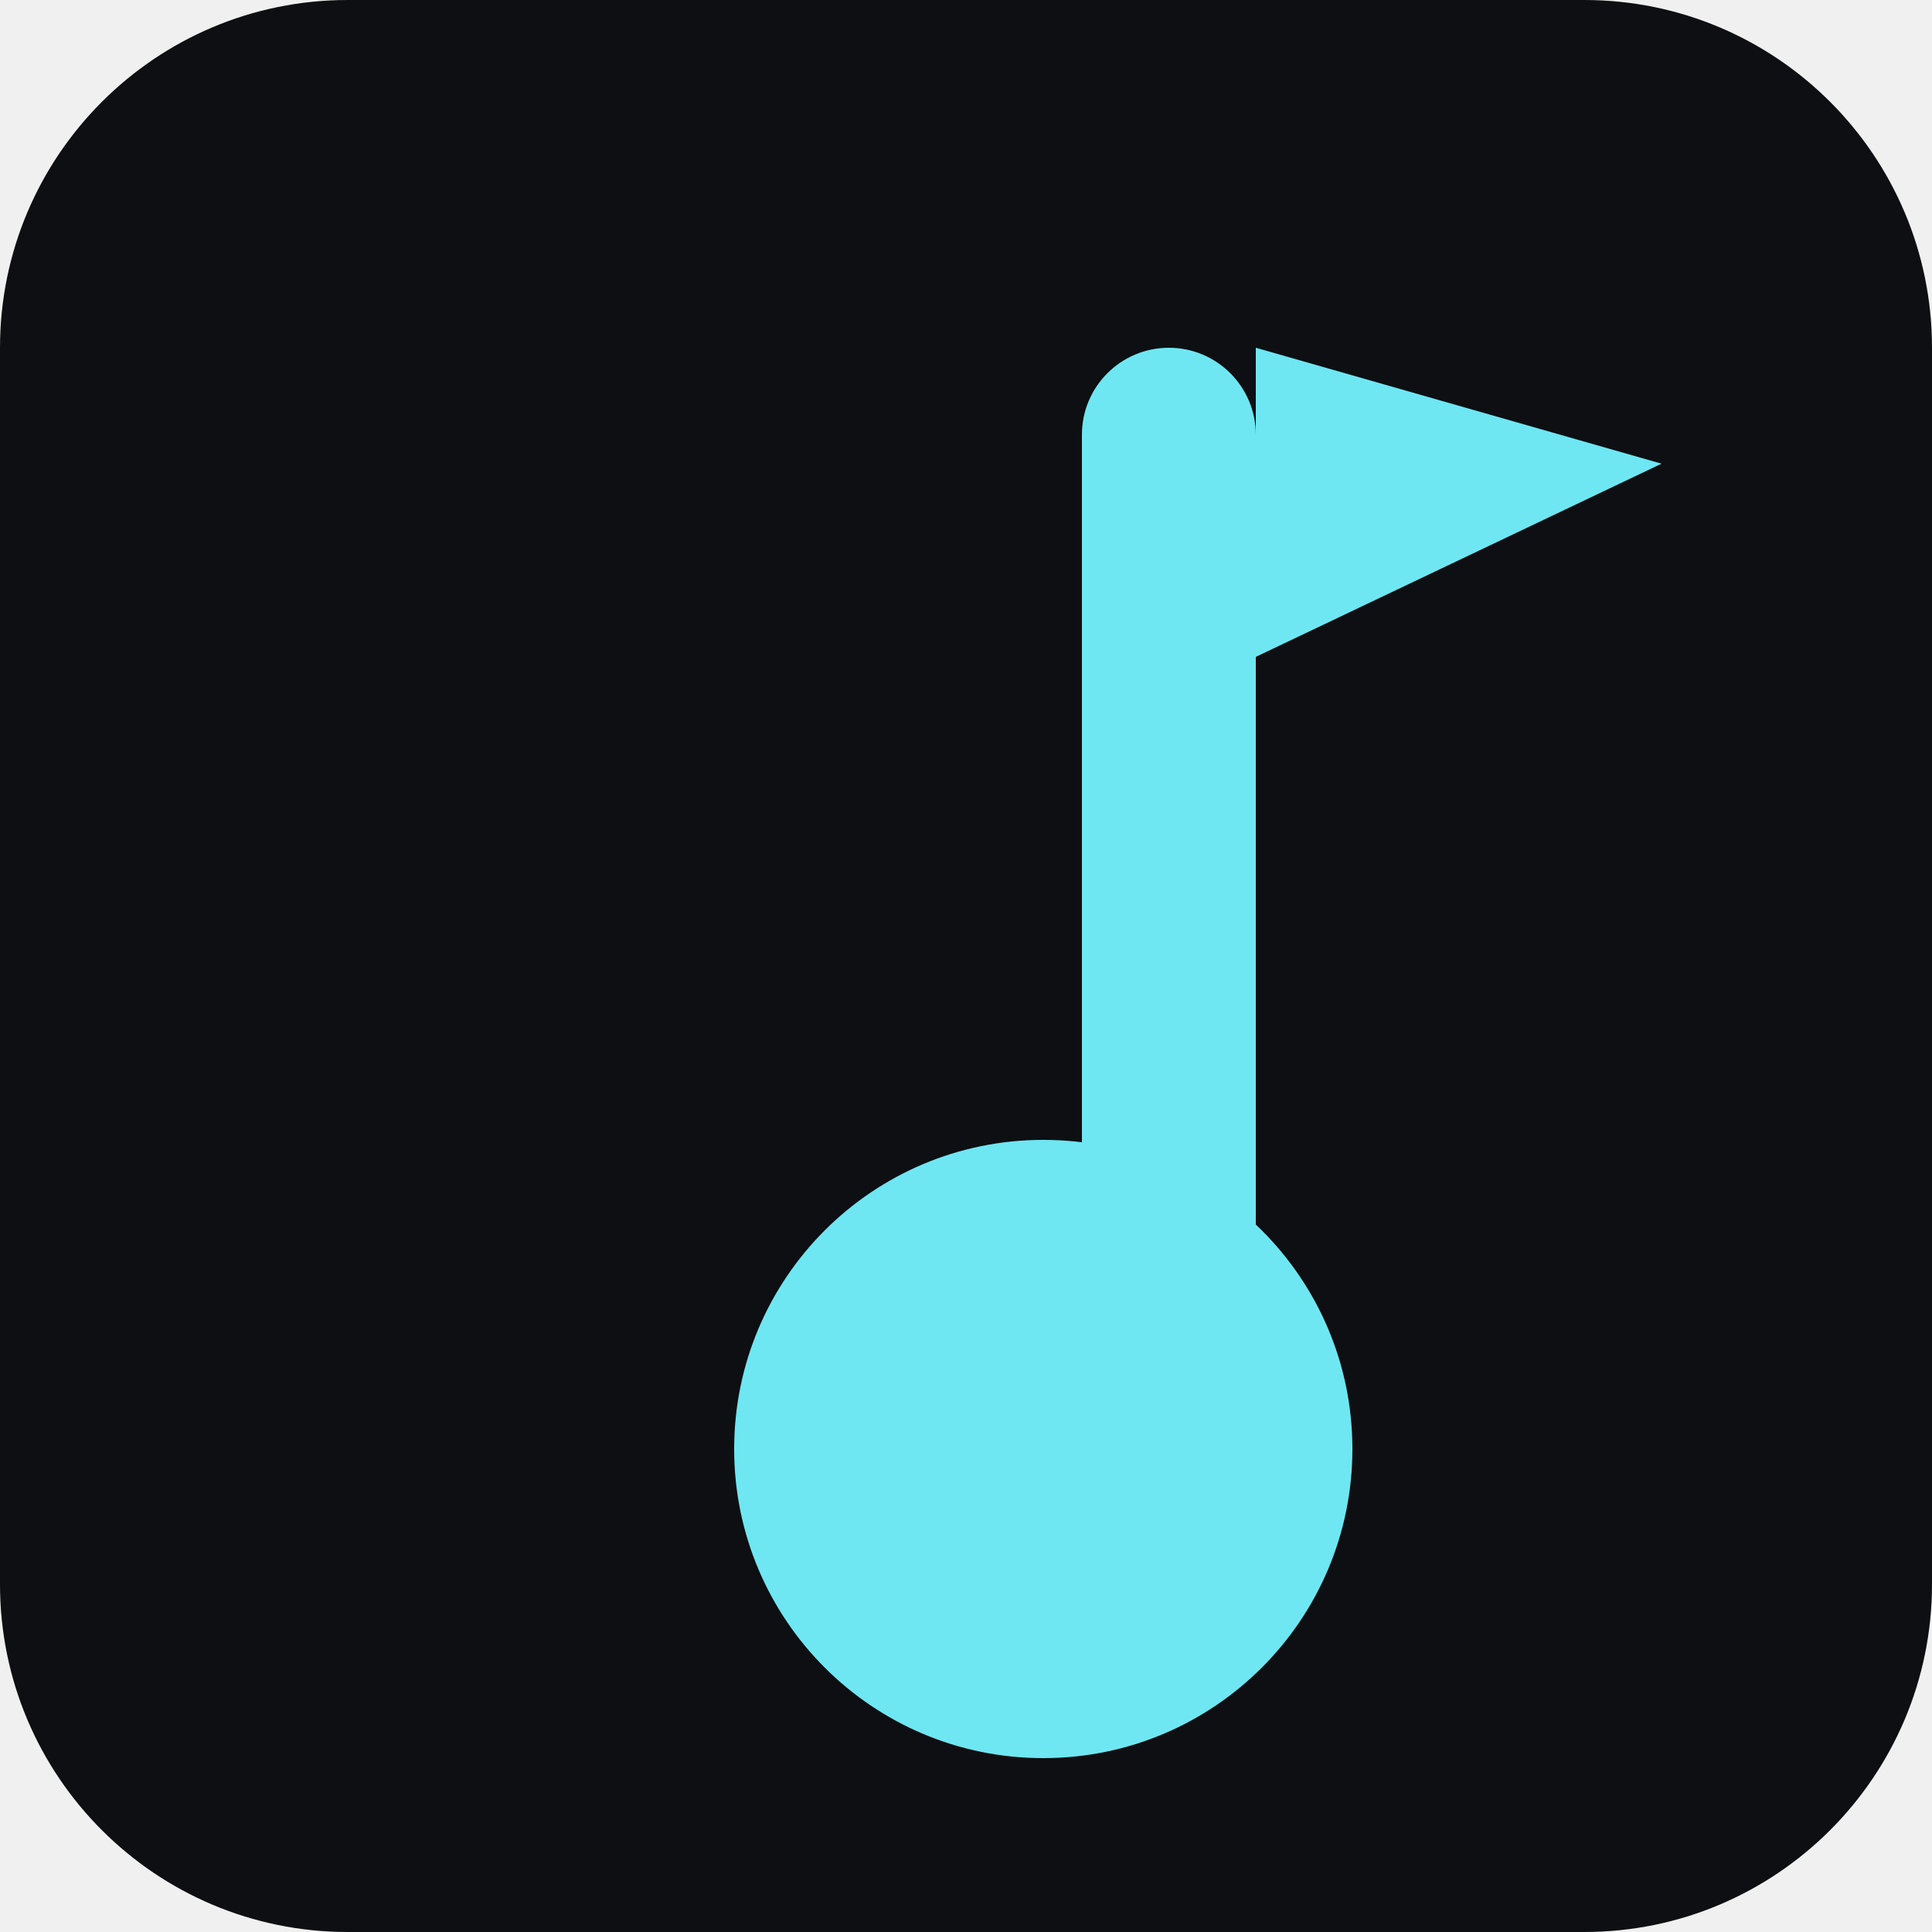
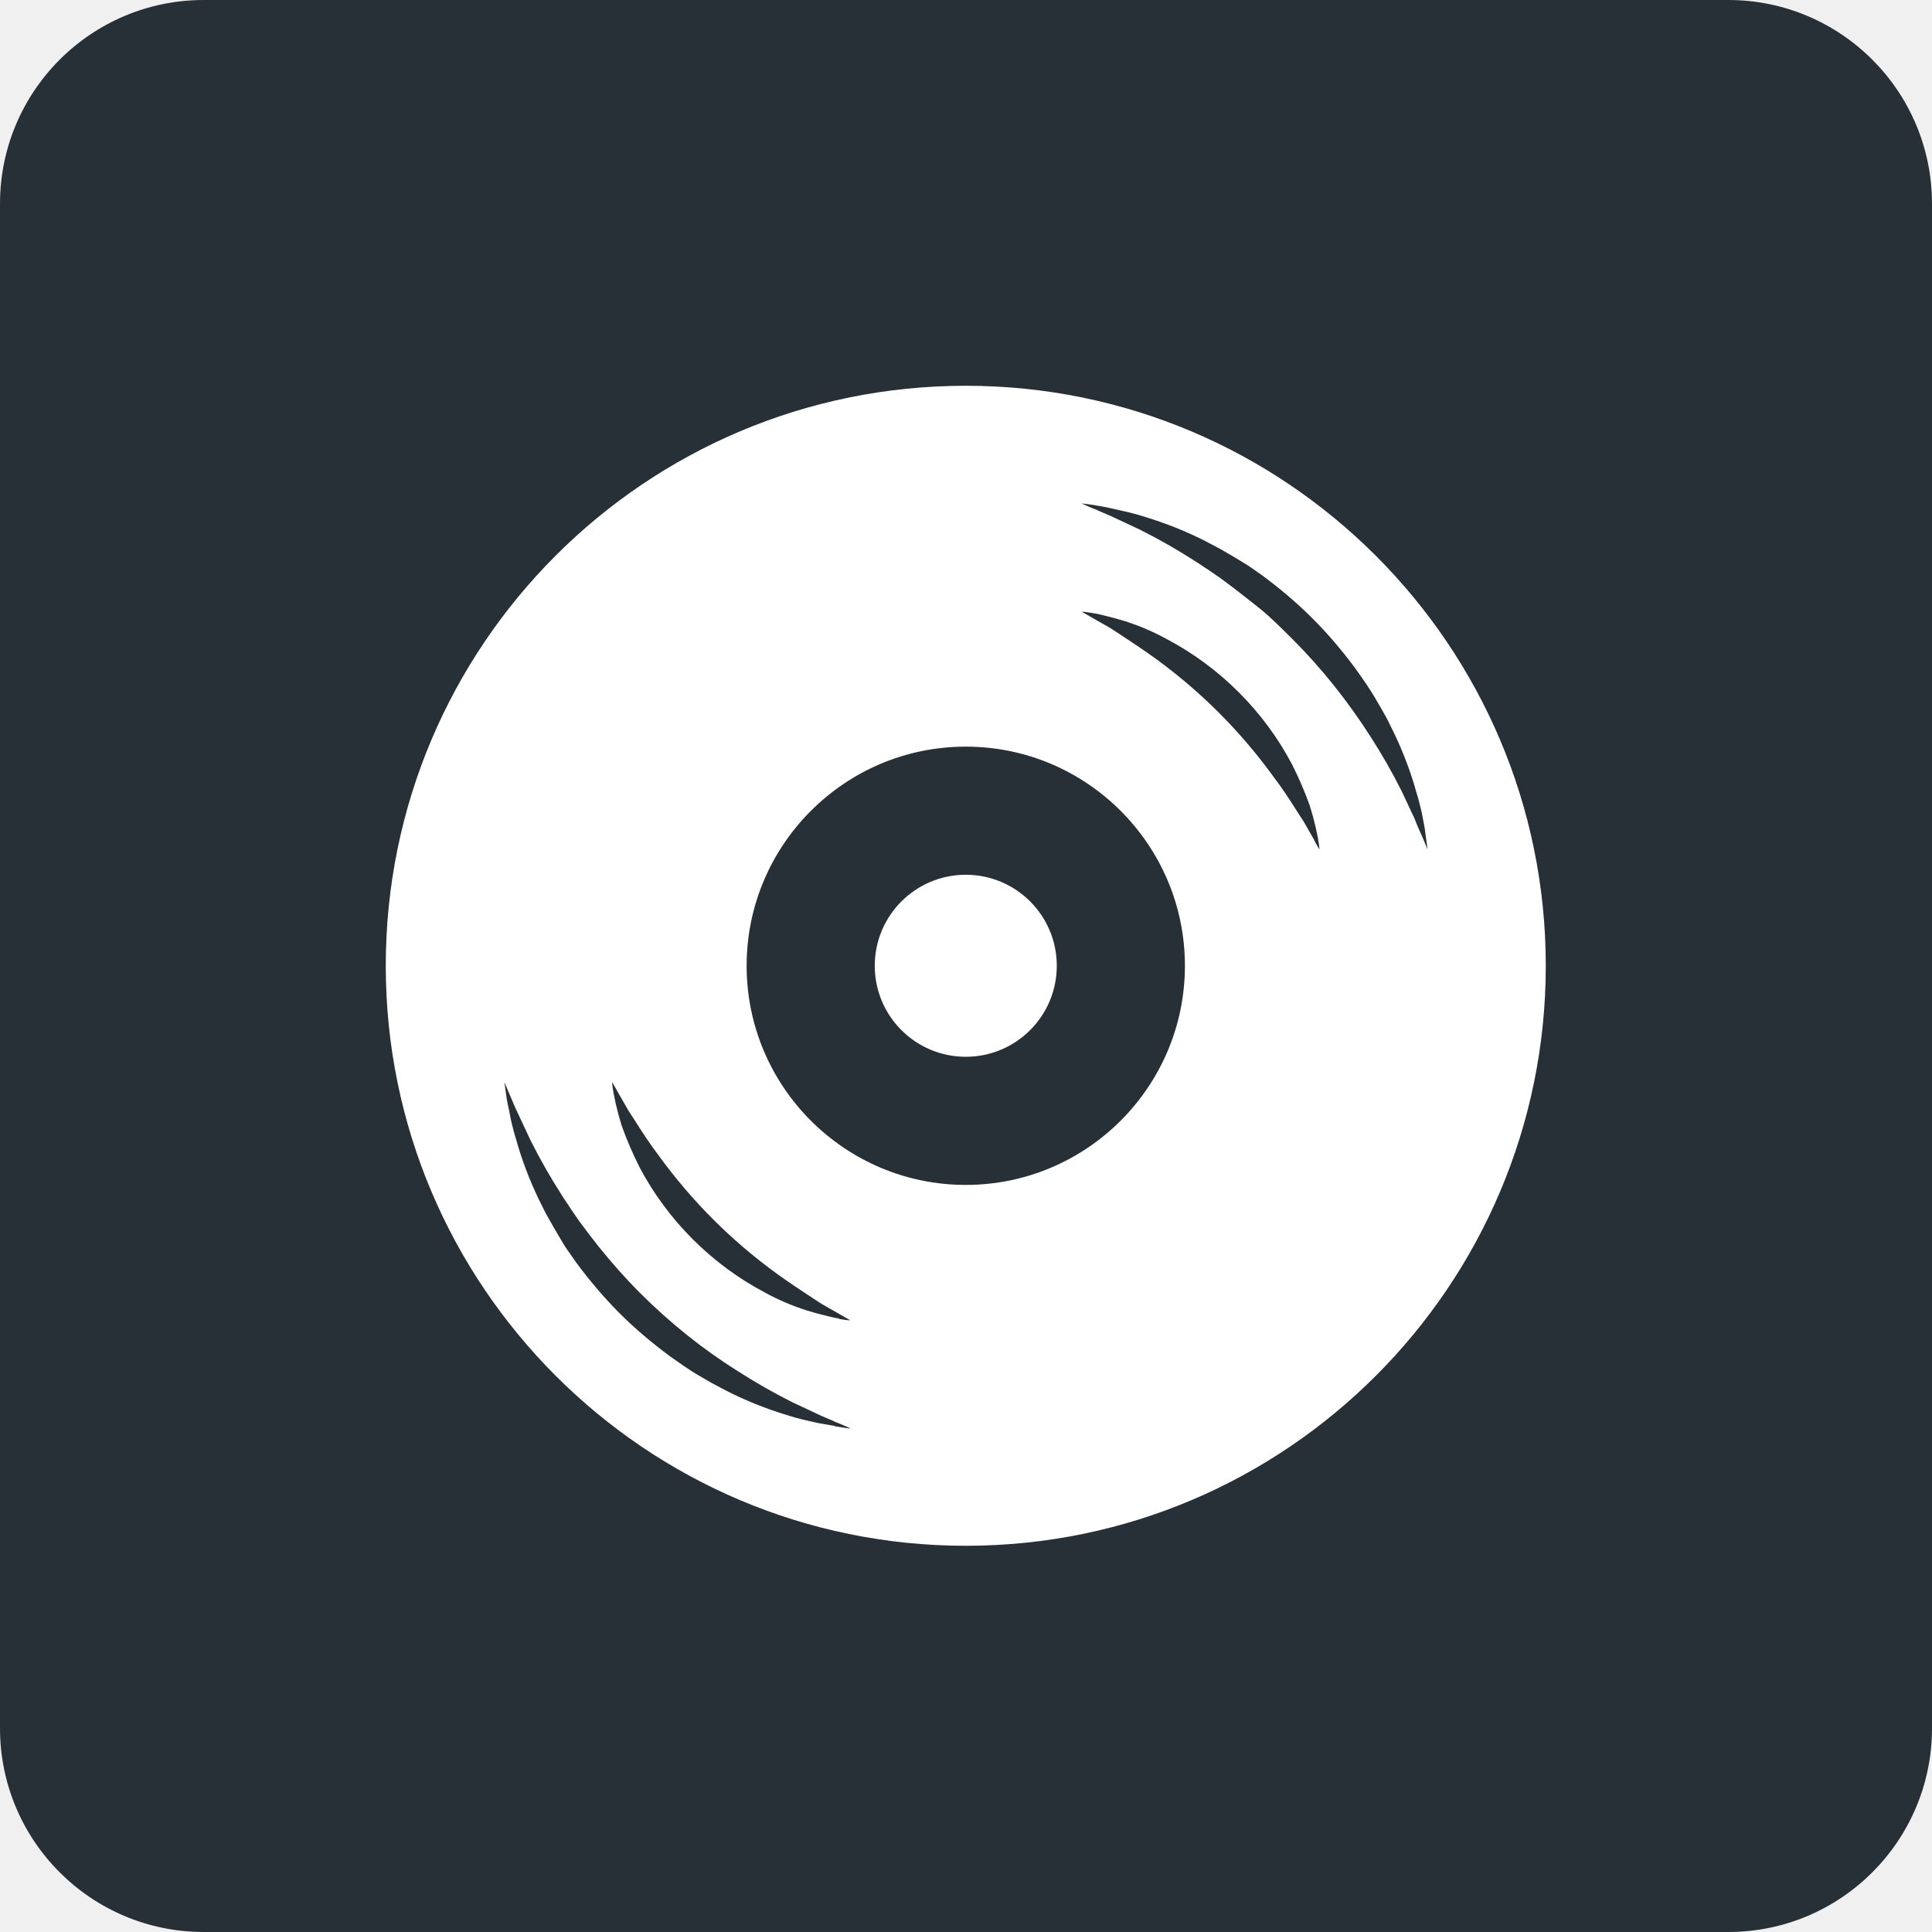
- <svg xmlns="http://www.w3.org/2000/svg" viewBox="0 0 100 100">
-   <rect width="100" height="100" rx="18" fill="#0e0f12" />
-   <g fill="#6ee7f3">
-     <rect x="56" y="18" width="9" height="55" rx="4.5" />
-     <polygon points="65,18 86,24 65,34" />
-     <circle cx="54" cy="75" r="16" />
+ <svg xmlns="http://www.w3.org/2000/svg" id="Layer_1" version="1.1" viewBox="0 0 426.7 426.7">
+   <defs>
+     <style>
+       .st0 {
+         fill: #fff;
+       }
+ 
+       .st1 {
+         fill: #283037;
+       }
+     </style>
+   </defs>
+   <rect class="st1" width="426.7" height="426.7" rx="45" ry="45" />
+   <g>
+     <path class="st0" d="M213.3,85.2c-70.8,0-128.1,57.4-128.1,128.1s57.4,128.1,128.1,128.1,128.1-57.4,128.1-128.1-57.4-128.1-128.1-128.1ZM184.2,314.9c-1.2-.2-2.3-.4-3.5-.6-1.2-.3-2.3-.5-3.5-.8-1.2-.3-2.3-.6-3.5-1-4.6-1.4-9.1-3.2-13.4-5.4-1.1-.6-2.1-1.1-3.2-1.7-1-.6-2.1-1.2-3.1-1.8-1-.6-2.1-1.3-3.1-2-1-.7-2-1.4-3-2.1-3.9-2.9-7.6-6-11.1-9.5-3.4-3.4-6.6-7.2-9.5-11.1-.7-1-1.4-2-2.1-3-.7-1-1.3-2.1-1.9-3.1-.6-1-1.2-2.1-1.8-3.1-.6-1.1-1.2-2.1-1.7-3.2-2.2-4.3-4-8.8-5.4-13.4-.3-1.2-.7-2.3-1-3.5-.3-1.2-.6-2.3-.8-3.5-.2-1.2-.5-2.3-.7-3.5-.2-1.2-.3-2.4-.5-3.6.5,1.1.9,2.2,1.4,3.3.5,1.1.9,2.2,1.4,3.2l1.5,3.2,1.5,3.2c2.1,4.2,4.4,8.2,6.9,12.1.6,1,1.3,1.9,1.9,2.9l2,2.9,2.1,2.8,2.1,2.7c2.9,3.6,5.9,7,9.2,10.3,6.5,6.5,13.7,12.3,21.5,17.2,3.9,2.5,7.9,4.8,12.1,6.9l3.2,1.5,3.2,1.5c1.1.5,2.2.9,3.2,1.4,1.1.4,2.2.9,3.3,1.4-1.2-.1-2.3-.3-3.5-.5ZM185.3,291.2c-.8-.1-1.6-.3-2.4-.5-.8-.2-1.6-.4-2.4-.6-.8-.2-1.6-.5-2.4-.7-3.1-1-6.2-2.3-9.1-3.9-5.9-3.1-11.3-7.1-16-11.8-4.7-4.7-8.7-10.1-11.8-16-1.5-3-2.8-6-3.9-9.1-.2-.8-.5-1.6-.7-2.4-.2-.8-.4-1.6-.6-2.4-.2-.8-.3-1.6-.5-2.4-.1-.8-.3-1.6-.3-2.4.4.7.8,1.4,1.2,2.1.4.7.8,1.4,1.2,2.1.4.7.8,1.4,1.2,2.1l1.3,2c1.7,2.7,3.4,5.3,5.3,7.8,3.7,5.1,7.7,9.8,12.1,14.2,4.4,4.4,9.1,8.4,14.2,12.1,2.5,1.8,5.2,3.6,7.8,5.3l2,1.3c.7.4,1.4.8,2.1,1.2.7.4,1.4.8,2.1,1.2.7.4,1.4.8,2.1,1.2-.9,0-1.7-.2-2.5-.3ZM213.3,261.7c-26.7,0-48.4-21.7-48.4-48.4s21.7-48.4,48.4-48.4,48.4,21.7,48.4,48.4-21.7,48.4-48.4,48.4ZM290.3,185.6c-.4-.7-.8-1.4-1.2-2.1-.4-.7-.8-1.4-1.2-2.1l-1.3-2c-1.7-2.7-3.4-5.3-5.3-7.8-3.7-5.1-7.7-9.8-12.1-14.2-4.4-4.4-9.1-8.4-14.2-12.1-2.5-1.8-5.2-3.6-7.8-5.3l-2-1.3c-.7-.4-1.4-.8-2.1-1.2-.7-.4-1.4-.8-2.1-1.2-.7-.4-1.4-.8-2.1-1.2.8,0,1.6.2,2.4.3.8.1,1.6.3,2.4.5.8.2,1.6.4,2.4.6.8.2,1.6.5,2.4.7,3.1,1,6.2,2.3,9.1,3.9,5.9,3.1,11.3,7.1,16,11.8,4.7,4.7,8.7,10.1,11.8,16,1.5,3,2.8,6,3.9,9.1.2.8.5,1.6.7,2.4.2.8.4,1.6.6,2.4.2.8.3,1.6.5,2.4.1.8.3,1.6.3,2.4-.4-.6-.8-1.4-1.2-2.1ZM312.6,181.2l-1.5-3.2-1.5-3.2c-2.1-4.2-4.4-8.2-6.9-12.1-5-7.8-10.7-15-17.2-21.5s-6.7-6.3-10.3-9.2l-2.7-2.1-2.8-2.1-2.9-2c-1-.6-1.9-1.3-2.9-1.9-3.9-2.5-7.9-4.8-12.1-6.9l-3.2-1.5-3.2-1.5c-1.1-.5-2.2-.9-3.2-1.4-1.1-.4-2.2-.9-3.3-1.4,1.2.1,2.4.3,3.6.5,1.2.2,2.3.4,3.5.7,1.2.3,2.3.5,3.5.8,1.2.3,2.3.6,3.5,1,4.6,1.4,9.1,3.2,13.4,5.4,1.1.6,2.1,1.1,3.2,1.7,1,.6,2.1,1.2,3.1,1.8,1,.6,2.1,1.3,3.1,1.9,1,.7,2,1.4,3,2.1,3.9,2.9,7.6,6,11.1,9.5s6.6,7.2,9.5,11.1c.7,1,1.4,2,2.1,3,.7,1,1.3,2,2,3.1.6,1,1.2,2.1,1.8,3.1.6,1.1,1.2,2.1,1.7,3.2,2.2,4.3,4,8.8,5.4,13.4.3,1.2.7,2.3,1,3.5.3,1.2.6,2.3.8,3.5.2,1.2.5,2.3.6,3.5.2,1.2.3,2.4.5,3.6-.5-1.1-.9-2.2-1.4-3.3-.5-1.1-1-2.2-1.4-3.3Z" />
+     <circle class="st0" cx="213.3" cy="213.3" r="20.1" />
  </g>
</svg>
